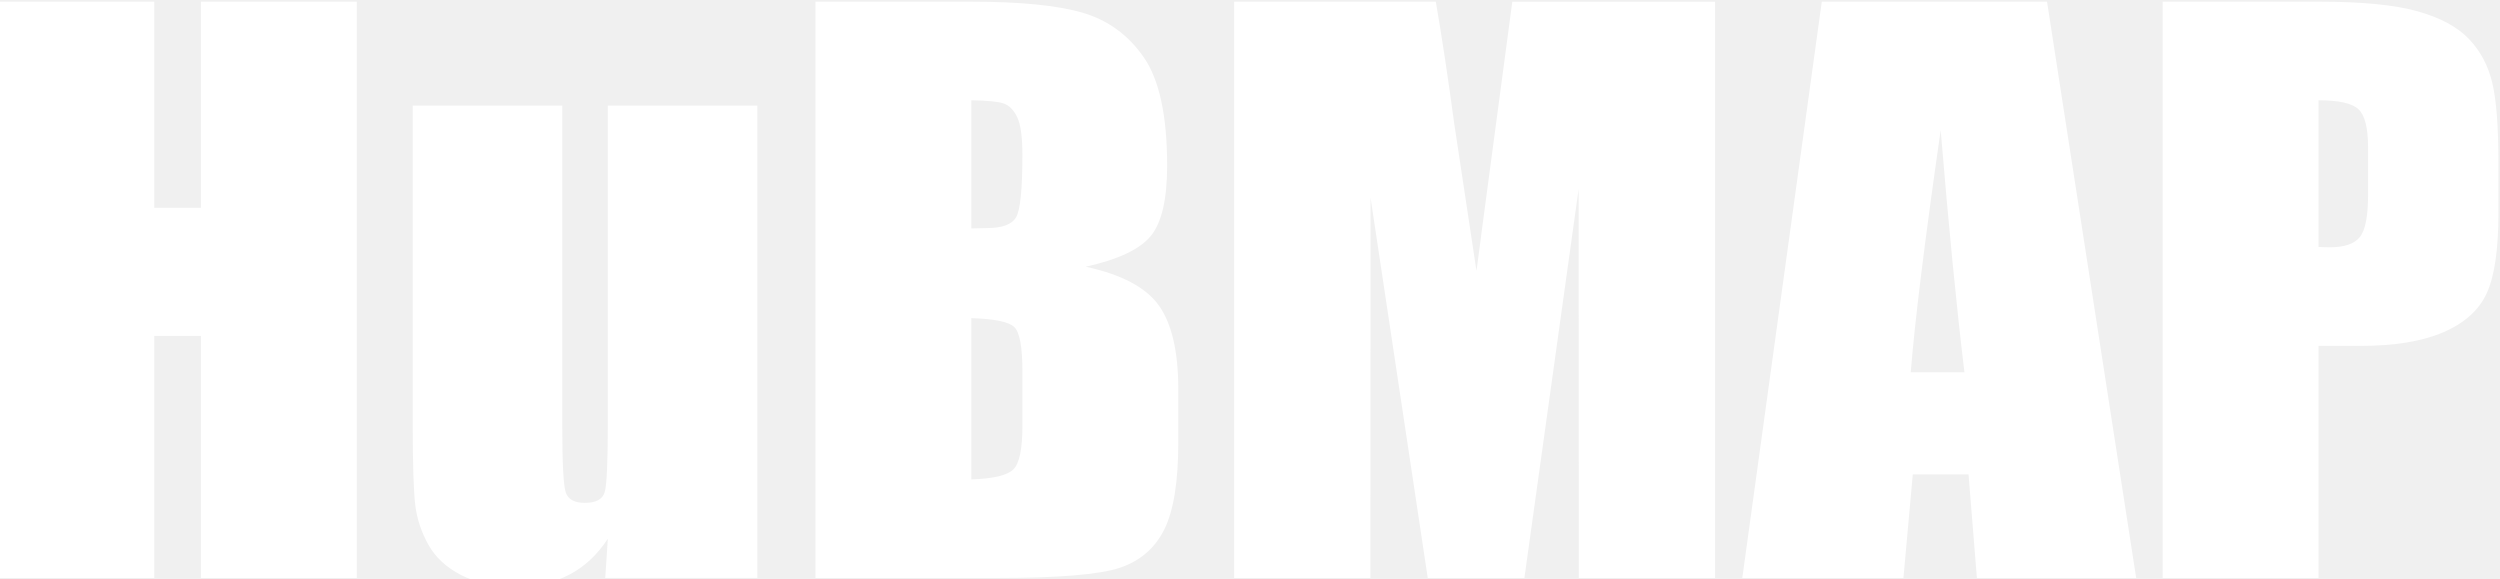
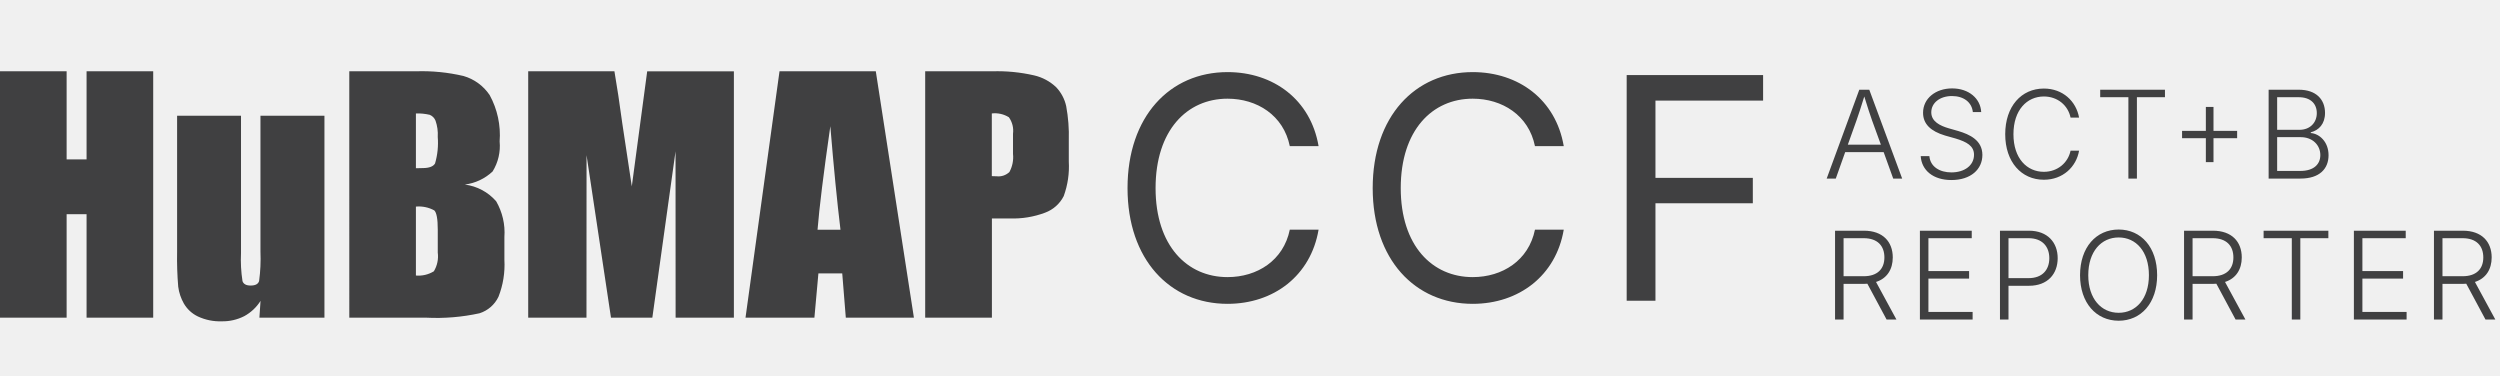
- <svg xmlns="http://www.w3.org/2000/svg" version="1.1" id="Layer_1" x="0px" y="0px" viewBox="0 0 700 162" style="fill: white; enable-background:new 0 0 700 162;" xml:space="preserve" fit="" preserveAspectRatio="xMidYMid meet" focusable="false">
-   <path d="M99.9,0.47v161.37H56.26V94.06H43.2v67.78H-0.44V0.47H43.2v57.71h13.06V0.47H99.9z M212.06,29.57v132.26h-42.6l0.73-10.99        c-2.9,4.46-6.48,7.8-10.73,10.04c-4.25,2.23-9.14,3.34-14.67,3.34c-6.29,0-11.51-1.06-15.65-3.19c-4.15-2.13-7.2-4.95-9.17-8.47        c-1.97-3.52-3.2-7.19-3.68-11.01c-0.48-3.82-0.73-11.41-0.73-22.77V29.57h41.88v90c0,10.3,0.33,16.41,0.98,18.34        c0.66,1.93,2.44,2.89,5.34,2.89c3.11,0,4.96-1,5.55-2.99c0.59-1.99,0.88-8.41,0.88-19.24V29.57H212.06z M228.33,0.47h43.54        c13.75,0,24.17,1.03,31.25,3.09c7.08,2.06,12.8,6.23,17.15,12.5c4.35,6.28,6.53,16.38,6.53,30.33c0,9.43-1.54,16-4.61,19.72        c-3.08,3.72-9.14,6.57-18.19,8.57c10.09,2.19,16.93,5.83,20.53,10.92c3.59,5.09,5.39,12.88,5.39,23.39v14.96        c0,10.91-1.3,18.98-3.89,24.23c-2.59,5.25-6.72,8.84-12.39,10.77c-5.67,1.93-17.28,2.89-34.83,2.89h-50.48V0.47z M271.97,28.08        v35.88c1.87-0.07,3.32-0.1,4.35-0.1c4.28,0,7.01-1.01,8.19-3.04c1.17-2.03,1.76-7.82,1.76-17.39c0-5.05-0.48-8.59-1.45-10.61        c-0.97-2.03-2.23-3.3-3.78-3.84C279.48,28.44,276.46,28.15,271.97,28.08z M271.97,89.08v45.15c6.15-0.2,10.07-1.13,11.77-2.79        c1.69-1.66,2.54-5.75,2.54-12.26v-15.05c0-6.91-0.76-11.1-2.28-12.56C282.47,90.11,278.46,89.28,271.97,89.08z M480.22,0.47v161.37        h-38.15L442.02,52.9l-15.19,108.94h-27.06L383.76,55.39l-0.05,106.45h-38.15V0.47h56.47c1.68,9.7,3.4,21.14,5.18,34.31l6.2,41.05        l10.03-75.35H480.22z M573.17,0.47l24.96,161.37h-44.6l-2.34-29h-15.61l-2.62,29h-45.12L510.1,0.47H573.17z M550.04,104.23        c-2.21-18.28-4.42-40.87-6.65-67.78c-4.45,30.9-7.24,53.49-8.38,67.78H550.04z M605.54,0.47h43.95c11.88,0,21.03,0.9,27.42,2.69        c6.39,1.79,11.19,4.39,14.41,7.77s5.39,7.49,6.53,12.31c1.14,4.82,1.71,12.28,1.71,22.38v14.05c0,10.3-1.11,17.81-3.32,22.53        c-2.21,4.72-6.27,8.34-12.18,10.86c-5.91,2.53-13.63,3.79-23.17,3.79h-11.71v64.99h-43.64V0.47z M649.18,28.08v41.06        c1.24,0.07,2.31,0.1,3.21,0.1c4.01,0,6.79-0.95,8.34-2.84c1.55-1.89,2.33-5.83,2.33-11.81V41.34c0-5.52-0.9-9.1-2.7-10.76        C658.58,28.91,654.84,28.08,649.18,28.08z" />
+ <svg xmlns="http://www.w3.org/2000/svg" width="266" height="40" viewBox="0 0 266 40">
+   <g id="Group_125" data-name="Group 125" transform="translate(-9 -50.611)">
+     <g id="Group_90" data-name="Group 90" transform="translate(9 58.197)">
+       <path id="logo" d="M15.861.47V26.685H8.771V15.674H6.649V26.685H-.44V.47H6.649V9.845H8.771V.47ZM34.081,5.2V26.683H27.161l.119-1.785a4.672,4.672,0,0,1-1.743,1.631,5.054,5.054,0,0,1-2.383.543,5.533,5.533,0,0,1-2.542-.518,3.446,3.446,0,0,1-1.49-1.376,4.884,4.884,0,0,1-.6-1.789,36.6,36.6,0,0,1-.119-3.7V5.2h6.8V19.818a14.787,14.787,0,0,0,.159,2.979q.161.47.868.469.758,0,.9-.486a17.885,17.885,0,0,0,.143-3.126V5.2ZM36.724.47H43.8a19.352,19.352,0,0,1,5.077.5A5.02,5.02,0,0,1,51.66,3,8.847,8.847,0,0,1,52.721,7.93a5.149,5.149,0,0,1-.749,3.2,5.31,5.31,0,0,1-2.955,1.392A5.3,5.3,0,0,1,52.352,14.3a6.636,6.636,0,0,1,.876,3.8v2.43a9.314,9.314,0,0,1-.632,3.936,3.362,3.362,0,0,1-2.013,1.75,21.434,21.434,0,0,1-5.658.469h-8.2Zm7.089,4.485v5.829c.3-.011.539-.016.707-.016q1.043,0,1.33-.494a7.81,7.81,0,0,0,.286-2.825A4.39,4.39,0,0,0,45.9,5.725a1.114,1.114,0,0,0-.614-.624A5.637,5.637,0,0,0,43.814,4.955Zm0,9.91V22.2a3.123,3.123,0,0,0,1.912-.453,3.085,3.085,0,0,0,.413-1.992V17.31q0-1.684-.37-2.04A3.441,3.441,0,0,0,43.814,14.865ZM77.645.47V26.685h-6.2l-.008-17.7-2.468,17.7h-4.4l-2.6-17.293-.008,17.293h-6.2V.47h9.174q.409,2.364.842,5.574l1.007,6.669L68.421.472h9.224Zm15.1,0L96.8,26.685H89.554l-.38-4.711H86.638l-.426,4.711h-7.33L82.5.47ZM88.987,17.326q-.539-4.454-1.08-11.011-1.084,7.53-1.361,11.011ZM98,.47h7.14A17.443,17.443,0,0,1,109.6.907a5.044,5.044,0,0,1,2.341,1.262,4.261,4.261,0,0,1,1.061,2,17.245,17.245,0,0,1,.278,3.636v2.282a9.184,9.184,0,0,1-.539,3.66,3.627,3.627,0,0,1-1.979,1.764,9.679,9.679,0,0,1-3.764.616h-1.9V26.685H98Zm7.089,4.485v6.67c.2.011.375.016.521.016a1.675,1.675,0,0,0,1.355-.461,3.29,3.29,0,0,0,.379-1.919V7.109a2.448,2.448,0,0,0-.439-1.748A2.809,2.809,0,0,0,105.093,4.955Z" transform="translate(0.44 -0.47)" fill="#404041" />
+     </g>
+     <text id="CCF" transform="translate(127 82.611)" fill="#404041" font-size="33" font-family="Inter" letter-spacing="0.06em">
+       <tspan x="0" y="0">CCF</tspan>
+     </text>
+     <text id="ASCT_B_REPORTER" data-name="ASCT+B REPORTER" transform="translate(203 69.611)" fill="#404041" font-size="13" font-family="Inter-Light, Inter" font-weight="300" letter-spacing="0.06em">
+       <tspan x="0" y="0">ASCT+B</tspan>
+       <tspan x="0" y="15">REPORTER</tspan>
+     </text>
+   </g>
</svg>
